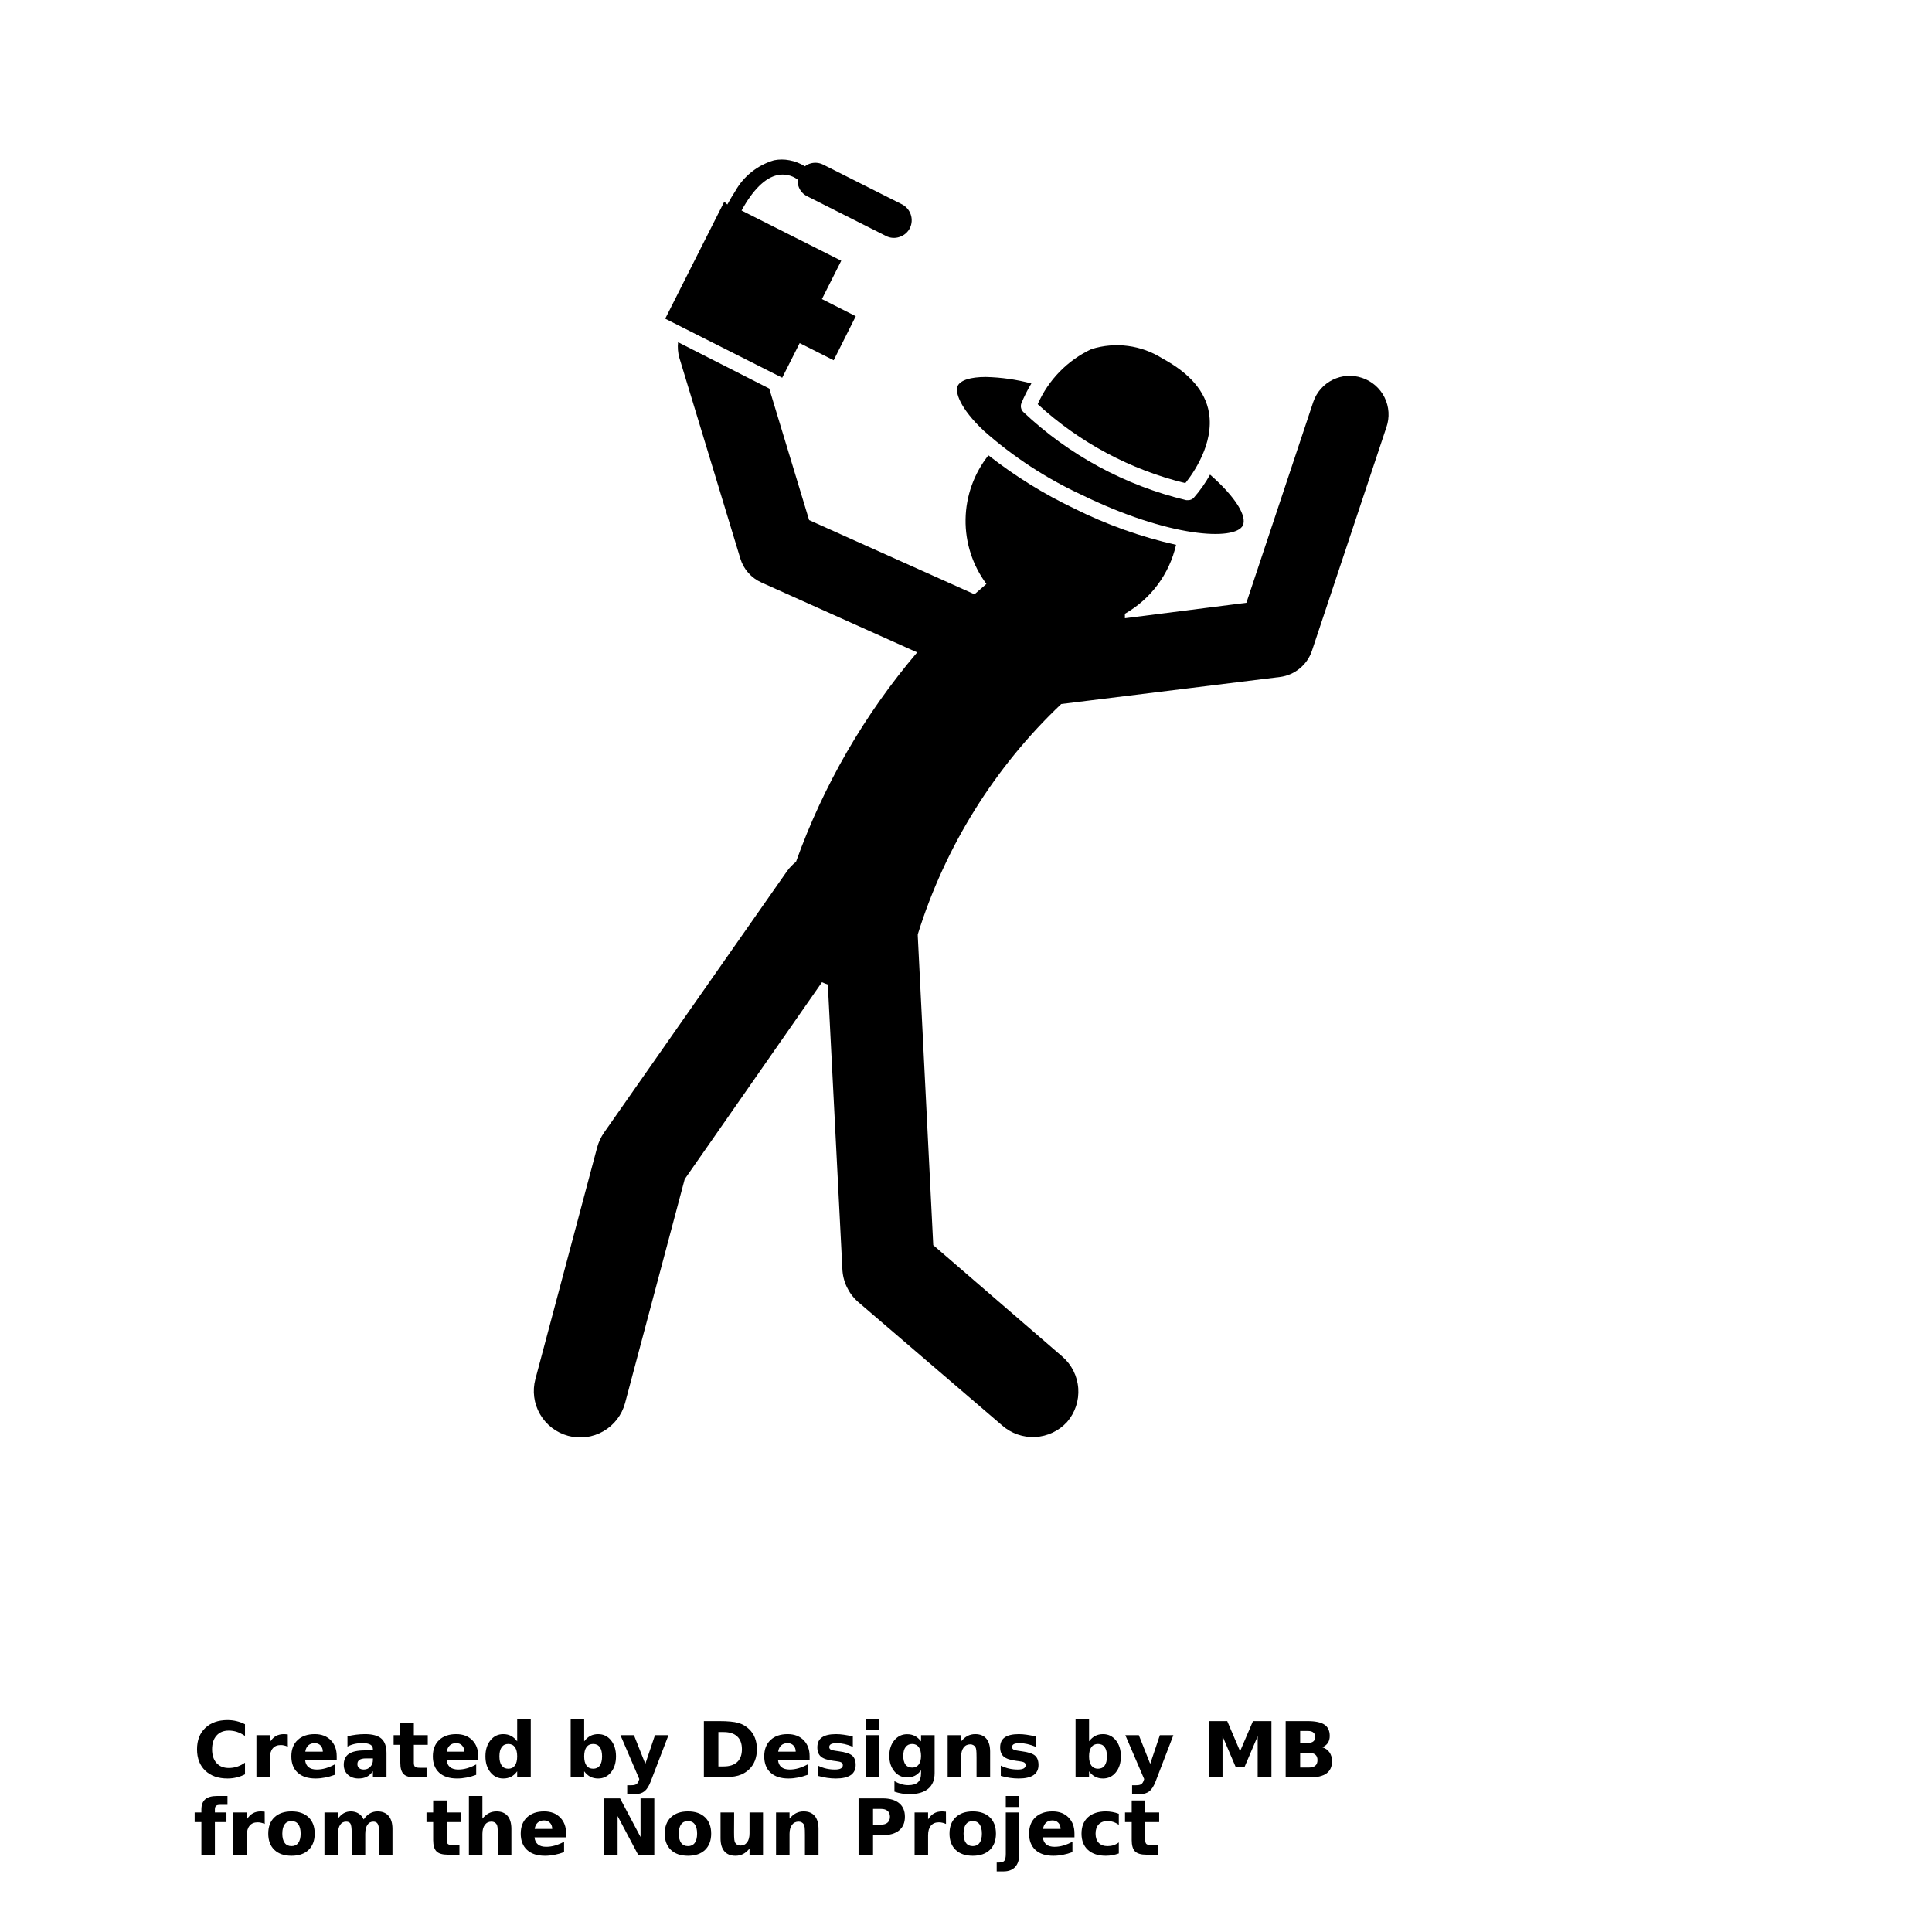
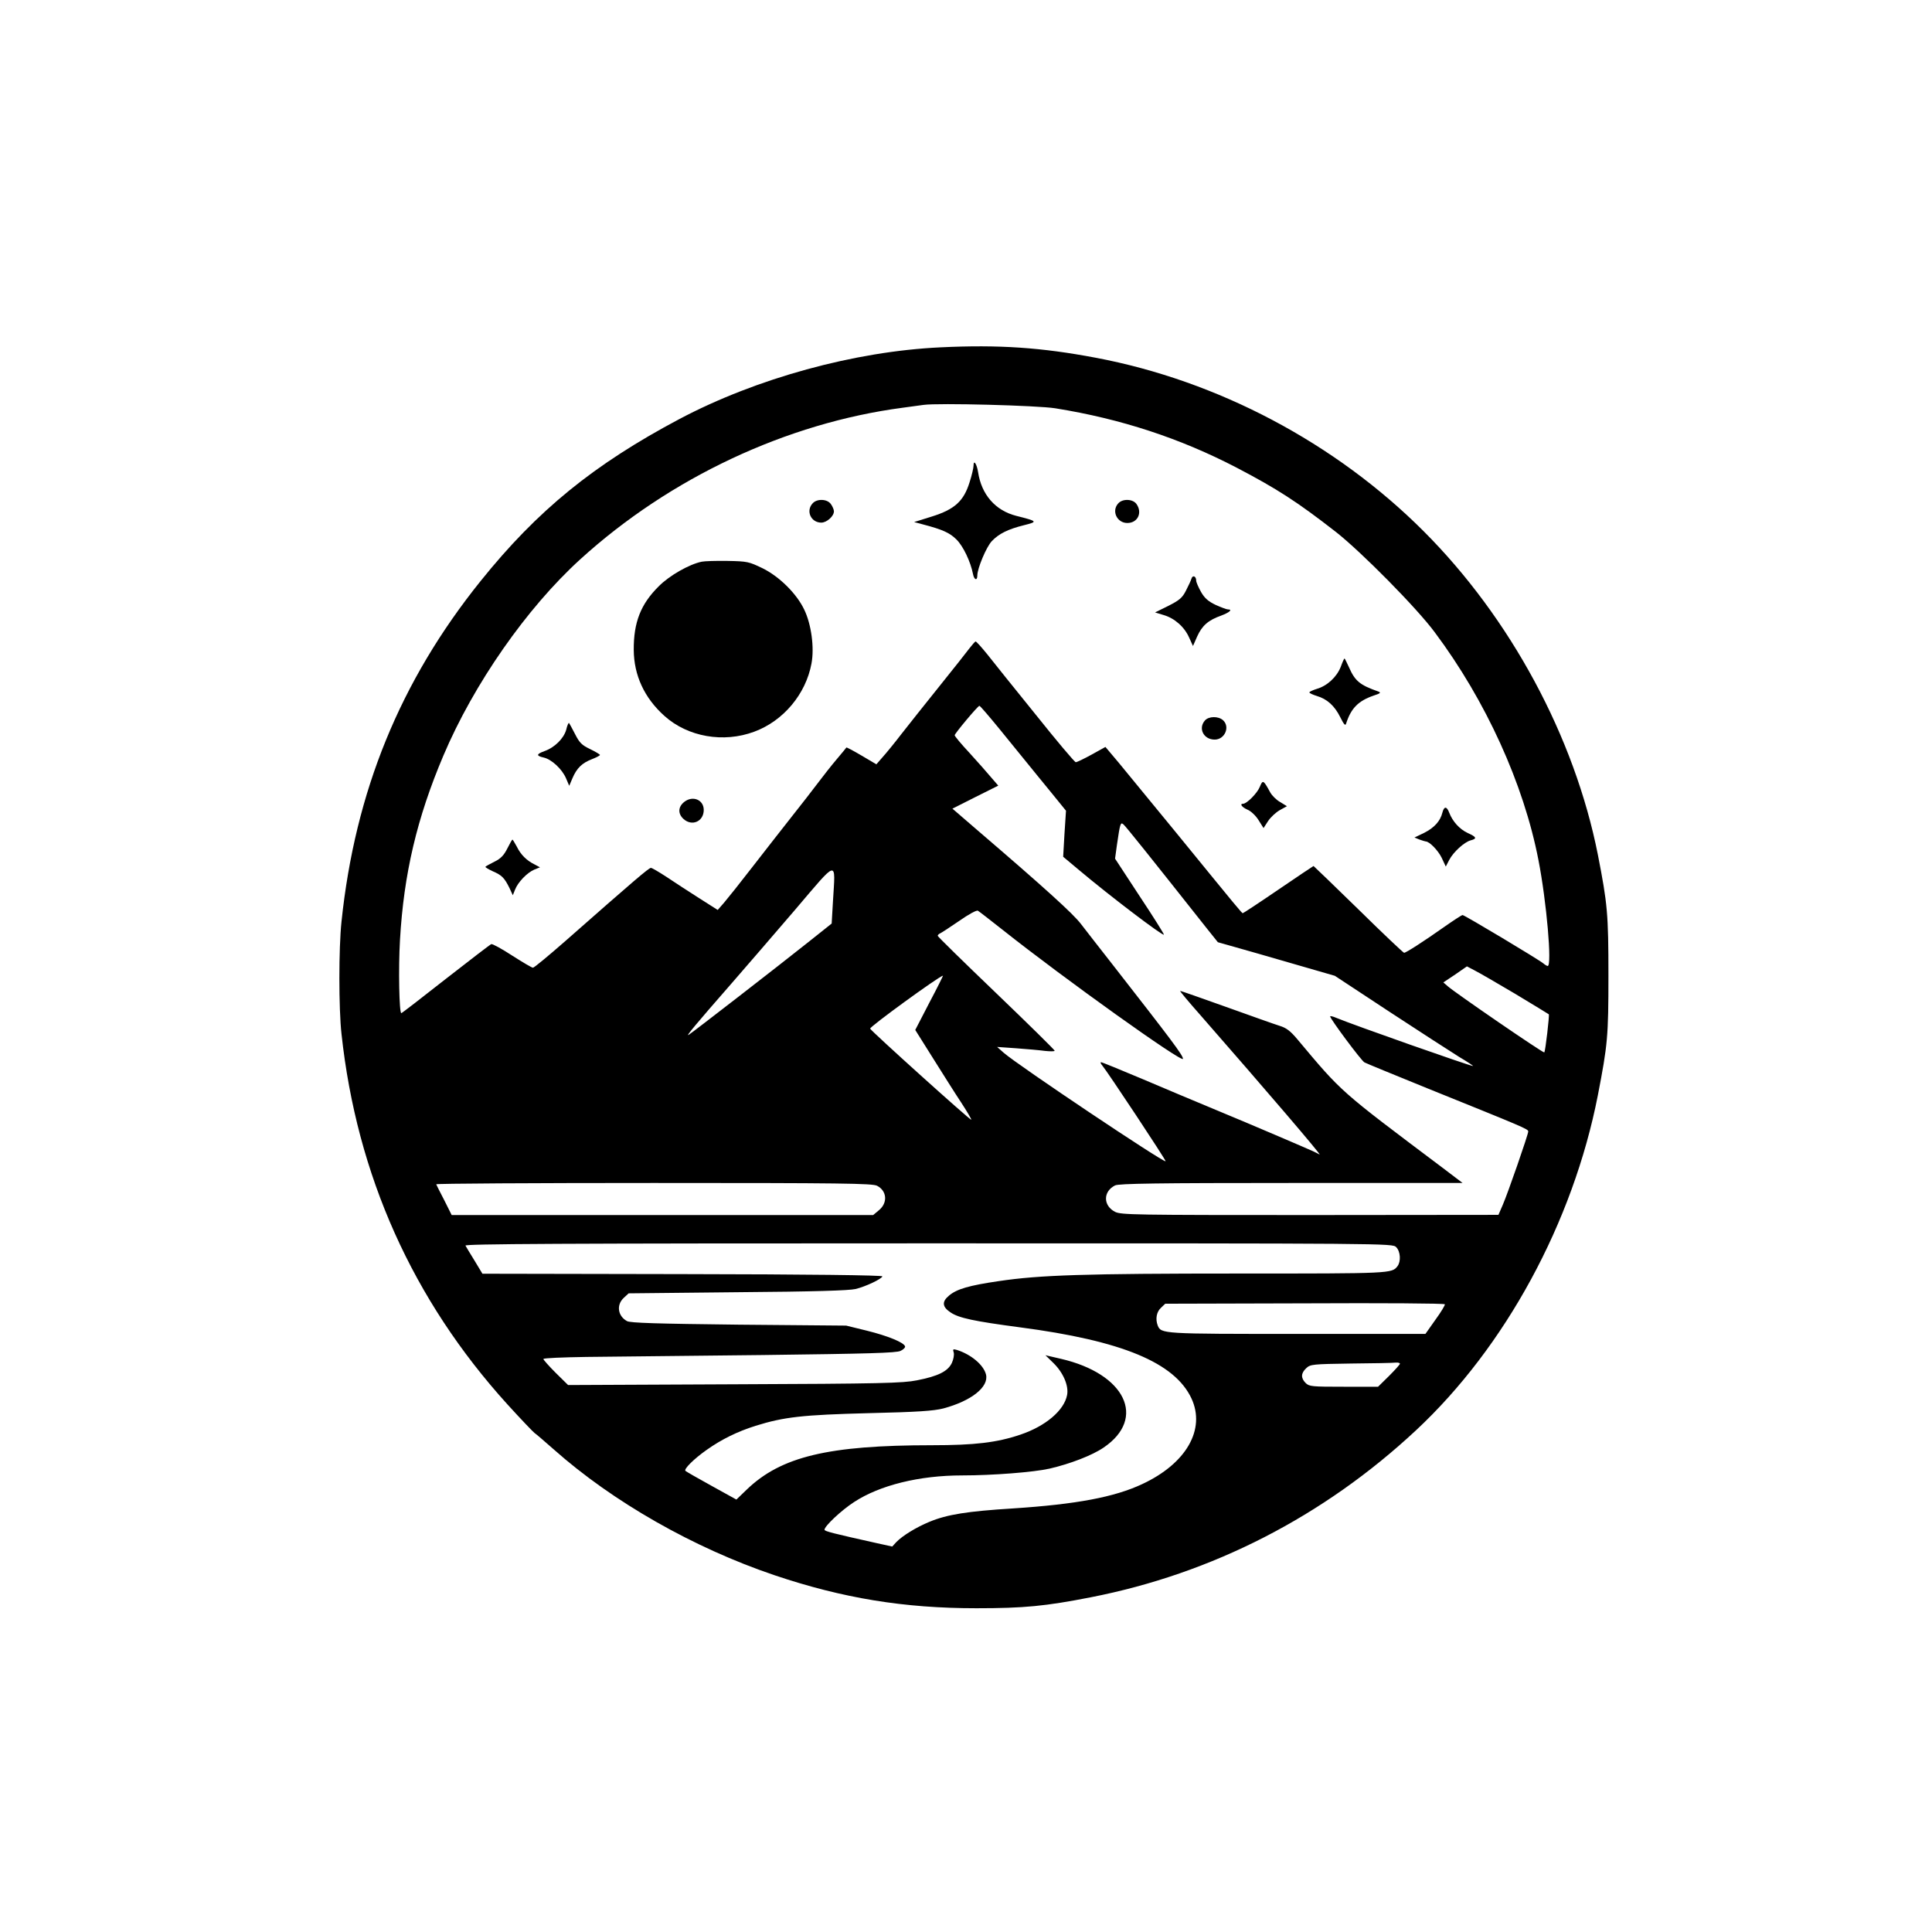
- <svg xmlns="http://www.w3.org/2000/svg" xmlns:xlink="http://www.w3.org/1999/xlink" width="700" height="700" version="1.1" viewBox="0 0 700 700">
-   <defs>
-     <symbol id="x" overflow="visible">
-       <path d="m18.766-1.125c-0.969 0.5-1.98 0.875-3.031 1.125-1.043 0.258-2.137 0.391-3.281 0.391-3.398 0-6.09-0.945-8.078-2.844-1.992-1.906-2.984-4.484-2.984-7.734 0-3.258 0.992-5.836 2.984-7.734 1.988-1.906 4.68-2.859 8.078-2.859 1.145 0 2.238 0.133 3.281 0.391 1.051 0.25 2.062 0.625 3.031 1.125v4.219c-0.98-0.656-1.945-1.141-2.891-1.453-0.949-0.312-1.949-0.469-3-0.469-1.875 0-3.352 0.605-4.422 1.812-1.074 1.199-1.609 2.856-1.609 4.969 0 2.106 0.535 3.762 1.609 4.969 1.07 1.199 2.547 1.797 4.422 1.797 1.051 0 2.051-0.148 3-0.453 0.945-0.312 1.91-0.801 2.891-1.469z" />
-     </symbol>
-     <symbol id="c" overflow="visible">
-       <path d="m13.734-11.141c-0.438-0.195-0.871-0.344-1.297-0.438-0.418-0.102-0.84-0.156-1.266-0.156-1.262 0-2.231 0.406-2.906 1.219-0.68 0.805-1.016 1.953-1.016 3.453v7.062h-4.891v-15.312h4.891v2.516c0.625-1 1.344-1.727 2.156-2.188 0.82-0.469 1.801-0.703 2.938-0.703 0.164 0 0.344 0.012 0.531 0.031 0.195 0.012 0.477 0.039 0.844 0.078z" />
-     </symbol>
-     <symbol id="a" overflow="visible">
-       <path d="m17.641-7.703v1.406h-11.453c0.125 1.148 0.539 2.008 1.25 2.578 0.707 0.574 1.703 0.859 2.984 0.859 1.031 0 2.082-0.148 3.156-0.453 1.082-0.312 2.191-0.773 3.328-1.391v3.766c-1.156 0.438-2.312 0.766-3.469 0.984-1.156 0.227-2.312 0.344-3.469 0.344-2.773 0-4.93-0.703-6.469-2.109-1.531-1.406-2.297-3.379-2.297-5.922 0-2.5 0.754-4.461 2.266-5.891 1.508-1.438 3.582-2.156 6.219-2.156 2.406 0 4.332 0.73 5.781 2.188 1.445 1.449 2.172 3.383 2.172 5.797zm-5.031-1.625c0-0.926-0.273-1.672-0.812-2.234-0.543-0.57-1.25-0.859-2.125-0.859-0.949 0-1.719 0.266-2.312 0.797s-0.965 1.297-1.109 2.297z" />
-     </symbol>
-     <symbol id="k" overflow="visible">
-       <path d="m9.219-6.891c-1.023 0-1.793 0.172-2.312 0.516-0.512 0.344-0.766 0.855-0.766 1.531 0 0.625 0.207 1.117 0.625 1.469 0.414 0.344 0.988 0.516 1.719 0.516 0.926 0 1.703-0.328 2.328-0.984 0.633-0.664 0.953-1.492 0.953-2.484v-0.562zm7.469-1.844v8.734h-4.922v-2.266c-0.656 0.93-1.398 1.605-2.219 2.031-0.824 0.414-1.824 0.625-3 0.625-1.586 0-2.871-0.457-3.859-1.375-0.992-0.926-1.484-2.129-1.484-3.609 0-1.789 0.613-3.102 1.844-3.938 1.238-0.844 3.18-1.266 5.828-1.266h2.891v-0.391c0-0.77-0.309-1.332-0.922-1.688-0.617-0.363-1.57-0.547-2.859-0.547-1.055 0-2.031 0.105-2.938 0.312-0.898 0.211-1.73 0.523-2.5 0.938v-3.734c1.039-0.25 2.086-0.441 3.141-0.578 1.062-0.133 2.125-0.203 3.188-0.203 2.758 0 4.75 0.547 5.969 1.641 1.227 1.086 1.844 2.856 1.844 5.312z" />
-     </symbol>
-     <symbol id="b" overflow="visible">
-       <path d="m7.703-19.656v4.344h5.047v3.5h-5.047v6.5c0 0.711 0.141 1.188 0.422 1.438s0.836 0.375 1.672 0.375h2.516v3.5h-4.188c-1.938 0-3.312-0.398-4.125-1.203-0.805-0.812-1.203-2.18-1.203-4.109v-6.5h-2.422v-3.5h2.422v-4.344z" />
-     </symbol>
-     <symbol id="j" overflow="visible">
-       <path d="m12.766-13.078v-8.203h4.922v21.281h-4.922v-2.219c-0.668 0.906-1.406 1.57-2.219 1.984s-1.758 0.625-2.828 0.625c-1.887 0-3.434-0.75-4.641-2.25-1.211-1.5-1.812-3.426-1.812-5.781 0-2.363 0.602-4.297 1.812-5.797 1.207-1.5 2.754-2.25 4.641-2.25 1.062 0 2 0.215 2.812 0.641 0.82 0.43 1.566 1.086 2.234 1.969zm-3.219 9.922c1.039 0 1.836-0.379 2.391-1.141 0.551-0.77 0.828-1.883 0.828-3.344 0-1.457-0.277-2.566-0.828-3.328-0.555-0.77-1.352-1.156-2.391-1.156-1.043 0-1.84 0.387-2.391 1.156-0.555 0.762-0.828 1.871-0.828 3.328 0 1.461 0.273 2.574 0.828 3.344 0.551 0.762 1.348 1.141 2.391 1.141z" />
-     </symbol>
-     <symbol id="f" overflow="visible">
-       <path d="m10.5-3.156c1.051 0 1.852-0.379 2.406-1.141 0.551-0.77 0.828-1.883 0.828-3.344 0-1.457-0.277-2.566-0.828-3.328-0.555-0.77-1.355-1.156-2.406-1.156-1.055 0-1.859 0.387-2.422 1.156-0.555 0.773-0.828 1.883-0.828 3.328 0 1.449 0.273 2.559 0.828 3.328 0.562 0.773 1.367 1.156 2.422 1.156zm-3.25-9.922c0.676-0.883 1.422-1.539 2.234-1.969 0.82-0.426 1.766-0.641 2.828-0.641 1.895 0 3.445 0.75 4.656 2.25 1.207 1.5 1.812 3.434 1.812 5.797 0 2.356-0.605 4.281-1.812 5.781-1.211 1.5-2.762 2.25-4.656 2.25-1.062 0-2.008-0.211-2.828-0.625-0.812-0.426-1.559-1.086-2.234-1.984v2.219h-4.891v-21.281h4.891z" />
-     </symbol>
-     <symbol id="e" overflow="visible">
-       <path d="m0.344-15.312h4.891l4.125 10.391 3.5-10.391h4.891l-6.438 16.766c-0.648 1.695-1.402 2.883-2.266 3.562-0.867 0.688-2 1.031-3.406 1.031h-2.844v-3.219h1.531c0.832 0 1.438-0.137 1.812-0.406 0.383-0.262 0.68-0.73 0.891-1.406l0.141-0.422z" />
-     </symbol>
-     <symbol id="i" overflow="visible">
-       <path d="m7.828-16.438v12.453h1.891c2.156 0 3.801-0.531 4.938-1.594 1.133-1.062 1.703-2.613 1.703-4.656 0-2.019-0.57-3.555-1.703-4.609-1.125-1.062-2.773-1.594-4.938-1.594zm-5.25-3.969h5.547c3.094 0 5.398 0.219 6.922 0.656 1.52 0.438 2.82 1.188 3.906 2.25 0.957 0.918 1.664 1.98 2.125 3.188 0.469 1.199 0.703 2.559 0.703 4.078 0 1.543-0.234 2.918-0.703 4.125-0.461 1.211-1.168 2.277-2.125 3.203-1.094 1.055-2.406 1.805-3.938 2.25-1.531 0.438-3.828 0.656-6.891 0.656h-5.547z" />
-     </symbol>
-     <symbol id="h" overflow="visible">
-       <path d="m14.312-14.828v3.719c-1.043-0.438-2.055-0.766-3.031-0.984-0.98-0.219-1.902-0.328-2.766-0.328-0.93 0-1.621 0.117-2.078 0.344-0.449 0.23-0.672 0.59-0.672 1.078 0 0.387 0.172 0.684 0.516 0.891 0.344 0.211 0.957 0.367 1.844 0.469l0.859 0.125c2.508 0.324 4.195 0.852 5.062 1.578 0.863 0.73 1.297 1.871 1.297 3.422 0 1.637-0.605 2.867-1.812 3.688-1.199 0.812-2.992 1.219-5.375 1.219-1.023 0-2.074-0.078-3.156-0.234-1.074-0.156-2.18-0.395-3.312-0.719v-3.719c0.969 0.48 1.961 0.84 2.984 1.078 1.031 0.23 2.078 0.344 3.141 0.344 0.957 0 1.676-0.129 2.156-0.391 0.477-0.27 0.719-0.664 0.719-1.188 0-0.438-0.168-0.758-0.5-0.969-0.336-0.219-0.996-0.383-1.984-0.5l-0.859-0.109c-2.18-0.27-3.703-0.773-4.578-1.516-0.875-0.738-1.312-1.859-1.312-3.359 0-1.625 0.551-2.828 1.656-3.609 1.113-0.789 2.82-1.188 5.125-1.188 0.895 0 1.836 0.074 2.828 0.219 1 0.137 2.082 0.352 3.25 0.641z" />
-     </symbol>
-     <symbol id="w" overflow="visible">
-       <path d="m2.359-15.312h4.891v15.312h-4.891zm0-5.969h4.891v4h-4.891z" />
-     </symbol>
-     <symbol id="v" overflow="visible">
-       <path d="m12.766-2.594c-0.668 0.887-1.406 1.543-2.219 1.969-0.812 0.418-1.758 0.625-2.828 0.625-1.867 0-3.406-0.734-4.625-2.203-1.219-1.477-1.828-3.352-1.828-5.625 0-2.289 0.609-4.164 1.828-5.625 1.219-1.469 2.758-2.203 4.625-2.203 1.07 0 2.016 0.215 2.828 0.641 0.812 0.418 1.551 1.074 2.219 1.969v-2.266h4.922v13.766c0 2.457-0.777 4.336-2.328 5.641-1.555 1.301-3.809 1.953-6.766 1.953-0.949 0-1.871-0.074-2.766-0.219-0.898-0.148-1.797-0.371-2.703-0.672v-3.812c0.863 0.488 1.703 0.852 2.516 1.094 0.82 0.238 1.648 0.359 2.484 0.359 1.602 0 2.773-0.352 3.516-1.047 0.75-0.699 1.125-1.797 1.125-3.297zm-3.219-9.531c-1.012 0-1.805 0.375-2.375 1.125-0.562 0.742-0.844 1.797-0.844 3.172 0 1.398 0.27 2.461 0.812 3.188 0.551 0.719 1.352 1.078 2.406 1.078 1.02 0 1.812-0.367 2.375-1.109 0.562-0.75 0.844-1.801 0.844-3.156 0-1.375-0.281-2.43-0.844-3.172-0.562-0.75-1.355-1.125-2.375-1.125z" />
-     </symbol>
-     <symbol id="g" overflow="visible">
-       <path d="m17.75-9.328v9.328h-4.922v-7.141c0-1.32-0.031-2.234-0.094-2.734s-0.168-0.867-0.312-1.109c-0.188-0.312-0.449-0.555-0.781-0.734-0.324-0.176-0.695-0.266-1.109-0.266-1.023 0-1.824 0.398-2.406 1.188-0.586 0.781-0.875 1.871-0.875 3.266v7.531h-4.891v-15.312h4.891v2.234c0.738-0.883 1.52-1.539 2.344-1.969 0.832-0.426 1.75-0.641 2.75-0.641 1.77 0 3.113 0.547 4.031 1.641 0.914 1.086 1.375 2.656 1.375 4.719z" />
-     </symbol>
-     <symbol id="u" overflow="visible">
-       <path d="m2.578-20.406h6.688l4.656 10.922 4.672-10.922h6.688v20.406h-4.984v-14.938l-4.703 11.016h-3.328l-4.703-11.016v14.938h-4.984z" />
-     </symbol>
-     <symbol id="t" overflow="visible">
-       <path d="m10.75-12.516c0.82 0 1.445-0.18 1.875-0.547 0.438-0.363 0.656-0.898 0.656-1.609 0-0.695-0.219-1.227-0.656-1.594-0.43-0.375-1.055-0.562-1.875-0.562h-2.922v4.312zm0.172 8.938c1.062 0 1.859-0.223 2.391-0.672 0.531-0.445 0.797-1.125 0.797-2.031 0-0.883-0.266-1.547-0.797-1.984-0.523-0.438-1.32-0.656-2.391-0.656h-3.094v5.344zm4.891-7.344c1.133 0.324 2.008 0.93 2.625 1.812 0.625 0.887 0.938 1.969 0.938 3.25 0 1.969-0.668 3.438-2 4.406-1.336 0.969-3.356 1.453-6.062 1.453h-8.734v-20.406h7.891c2.832 0 4.883 0.43 6.156 1.281 1.281 0.855 1.922 2.227 1.922 4.109 0 1-0.234 1.852-0.703 2.547-0.469 0.688-1.148 1.203-2.031 1.547z" />
-     </symbol>
-     <symbol id="s" overflow="visible">
-       <path d="m12.422-21.281v3.219h-2.703c-0.688 0-1.172 0.125-1.453 0.375-0.273 0.25-0.406 0.688-0.406 1.312v1.062h4.188v3.5h-4.188v11.812h-4.891v-11.812h-2.438v-3.5h2.438v-1.062c0-1.664 0.461-2.898 1.391-3.703 0.926-0.801 2.367-1.203 4.328-1.203z" />
-     </symbol>
-     <symbol id="d" overflow="visible">
-       <path d="m9.641-12.188c-1.086 0-1.914 0.391-2.484 1.172-0.574 0.781-0.859 1.906-0.859 3.375s0.285 2.594 0.859 3.375c0.57 0.773 1.398 1.156 2.484 1.156 1.062 0 1.875-0.383 2.438-1.156 0.57-0.781 0.859-1.906 0.859-3.375s-0.289-2.594-0.859-3.375c-0.562-0.781-1.375-1.172-2.438-1.172zm0-3.5c2.633 0 4.691 0.715 6.172 2.141 1.477 1.418 2.219 3.387 2.219 5.906 0 2.512-0.742 4.481-2.219 5.906-1.48 1.418-3.539 2.125-6.172 2.125-2.648 0-4.715-0.707-6.203-2.125-1.492-1.426-2.234-3.394-2.234-5.906 0-2.519 0.742-4.488 2.234-5.906 1.488-1.426 3.555-2.141 6.203-2.141z" />
-     </symbol>
-     <symbol id="r" overflow="visible">
-       <path d="m16.547-12.766c0.613-0.945 1.348-1.672 2.203-2.172 0.852-0.5 1.789-0.75 2.812-0.75 1.758 0 3.098 0.547 4.016 1.641 0.926 1.086 1.391 2.656 1.391 4.719v9.328h-4.922v-7.984-0.359c0.008-0.133 0.016-0.32 0.016-0.562 0-1.082-0.164-1.863-0.484-2.344-0.312-0.488-0.824-0.734-1.531-0.734-0.93 0-1.648 0.387-2.156 1.156-0.512 0.762-0.773 1.867-0.781 3.312v7.516h-4.922v-7.984c0-1.695-0.148-2.785-0.438-3.266-0.293-0.488-0.812-0.734-1.562-0.734-0.938 0-1.664 0.387-2.172 1.156-0.512 0.762-0.766 1.859-0.766 3.297v7.531h-4.922v-15.312h4.922v2.234c0.602-0.863 1.289-1.516 2.062-1.953 0.781-0.438 1.641-0.656 2.578-0.656 1.062 0 2 0.258 2.812 0.766 0.812 0.512 1.426 1.23 1.844 2.156z" />
-     </symbol>
-     <symbol id="q" overflow="visible">
-       <path d="m17.75-9.328v9.328h-4.922v-7.109c0-1.344-0.031-2.266-0.094-2.766s-0.168-0.867-0.312-1.109c-0.188-0.312-0.449-0.555-0.781-0.734-0.324-0.176-0.695-0.266-1.109-0.266-1.023 0-1.824 0.398-2.406 1.188-0.586 0.781-0.875 1.871-0.875 3.266v7.531h-4.891v-21.281h4.891v8.203c0.738-0.883 1.52-1.539 2.344-1.969 0.832-0.426 1.75-0.641 2.75-0.641 1.77 0 3.113 0.547 4.031 1.641 0.914 1.086 1.375 2.656 1.375 4.719z" />
-     </symbol>
-     <symbol id="p" overflow="visible">
-       <path d="m2.578-20.406h5.875l7.422 14v-14h4.984v20.406h-5.875l-7.422-14v14h-4.984z" />
-     </symbol>
-     <symbol id="o" overflow="visible">
-       <path d="m2.188-5.969v-9.344h4.922v1.531c0 0.836-0.008 1.875-0.016 3.125-0.012 1.25-0.016 2.086-0.016 2.5 0 1.242 0.031 2.133 0.094 2.672 0.07 0.543 0.18 0.934 0.328 1.172 0.207 0.324 0.473 0.574 0.797 0.75 0.32 0.168 0.691 0.25 1.109 0.25 1.02 0 1.82-0.391 2.406-1.172 0.582-0.781 0.875-1.867 0.875-3.266v-7.562h4.891v15.312h-4.891v-2.219c-0.742 0.898-1.523 1.559-2.344 1.984-0.824 0.414-1.734 0.625-2.734 0.625-1.762 0-3.106-0.539-4.031-1.625-0.93-1.082-1.391-2.66-1.391-4.734z" />
-     </symbol>
-     <symbol id="n" overflow="visible">
-       <path d="m2.578-20.406h8.734c2.594 0 4.582 0.578 5.969 1.734 1.395 1.148 2.094 2.789 2.094 4.922 0 2.137-0.699 3.781-2.094 4.938-1.387 1.156-3.375 1.734-5.969 1.734h-3.484v7.078h-5.25zm5.25 3.812v5.703h2.922c1.02 0 1.805-0.25 2.359-0.75 0.562-0.5 0.844-1.203 0.844-2.109 0-0.914-0.281-1.617-0.844-2.109-0.555-0.488-1.34-0.734-2.359-0.734z" />
-     </symbol>
-     <symbol id="m" overflow="visible">
-       <path d="m2.359-15.312h4.891v15.031c0 2.051-0.496 3.617-1.484 4.703-0.98 1.082-2.406 1.625-4.281 1.625h-2.422v-3.219h0.859c0.926 0 1.562-0.211 1.906-0.625 0.352-0.418 0.531-1.246 0.531-2.484zm0-5.969h4.891v4h-4.891z" />
-     </symbol>
-     <symbol id="l" overflow="visible">
-       <path d="m14.719-14.828v3.984c-0.656-0.457-1.324-0.797-2-1.016-0.668-0.219-1.359-0.328-2.078-0.328-1.367 0-2.434 0.402-3.203 1.203-0.762 0.793-1.141 1.906-1.141 3.344 0 1.43 0.379 2.543 1.141 3.344 0.77 0.793 1.836 1.188 3.203 1.188 0.758 0 1.484-0.109 2.172-0.328 0.688-0.227 1.32-0.566 1.906-1.016v4c-0.762 0.281-1.539 0.488-2.328 0.625-0.781 0.145-1.574 0.219-2.375 0.219-2.762 0-4.922-0.707-6.484-2.125-1.555-1.414-2.328-3.383-2.328-5.906 0-2.531 0.773-4.504 2.328-5.922 1.562-1.414 3.723-2.125 6.484-2.125 0.801 0 1.594 0.074 2.375 0.219 0.781 0.137 1.555 0.352 2.328 0.641z" />
-     </symbol>
-   </defs>
-   <g>
-     <path d="m493.53 136.92c-7.281-2.488-15.203 1.398-17.695 8.68l-24.246 72.797-44.016 5.602v-1.625h-0.004c9.41-5.356 16.137-14.418 18.539-24.977-12.789-2.887-25.18-7.305-36.906-13.16-11.031-5.262-21.457-11.723-31.078-19.262-5.238 6.602-8.148 14.746-8.281 23.172-0.129 8.426 2.523 16.656 7.551 23.418l-4.312 3.754-59.922-26.879-14.449-47.656-33.039-16.801h0.004c-0.211 1.879-0.059 3.777 0.449 5.602l22.121 72.801-0.004-0.004c1.172 3.875 3.973 7.043 7.672 8.68l56.391 25.312h0.004c-19.094 22.438-33.965 48.148-43.906 75.883-1.215 0.941-2.289 2.055-3.191 3.301l-66.359 94.809c-1.109 1.605-1.945 3.383-2.465 5.266l-22.398 84c-1.16 4.305-0.559 8.898 1.668 12.762 2.227 3.863 5.898 6.688 10.203 7.844 4.309 1.16 8.898 0.559 12.762-1.668 3.867-2.227 6.688-5.894 7.848-10.203l21.613-81.145 49.727-71.344c0.672 0.281 1.398 0.617 2.129 0.84l5.266 102.98c0.164 4.574 2.188 8.883 5.602 11.93l52.246 44.801c3.305 2.934 7.629 4.453 12.043 4.223 4.41-0.23 8.555-2.191 11.535-5.457 2.91-3.371 4.359-7.762 4.035-12.203-0.324-4.441-2.402-8.574-5.773-11.484l-46.762-40.375-5.602-112v-0.617h0.004c9.902-31.801 27.793-60.527 51.969-83.441l79.297-9.801v0.004c5.336-0.699 9.809-4.371 11.535-9.465l26.992-81.031c1.227-3.535 0.984-7.414-0.668-10.77s-4.578-5.91-8.125-7.094z" />
-     <path d="m450.3 190.4c1.566-3.305-2.519-10.246-11.871-18.426v0.004c-1.66 2.981-3.633 5.777-5.883 8.344-0.527 0.582-1.285 0.906-2.07 0.895h-0.672c-22.156-5.297-42.527-16.324-59.082-31.977-0.793-0.812-1.055-2.008-0.672-3.078 1.02-2.5 2.238-4.918 3.641-7.223-5.394-1.434-10.938-2.223-16.52-2.352-5.602 0-9.184 1.176-10.191 3.246-1.008 2.07 0.672 8.008 9.52 16.297 10.562 9.355 22.426 17.129 35.223 23.07 31.977 15.625 55.664 16.801 58.578 11.199z" />
-     <path d="m438.03 149.52c-1.289-7.672-6.945-14.281-16.801-19.602v0.004c-7.676-4.902-17.129-6.152-25.816-3.418-8.668 4.082-15.57 11.164-19.43 19.938 15.129 13.891 33.527 23.734 53.48 28.613 2.856-3.527 10.473-14.336 8.566-25.535z" />
-     <path d="m262.41 73.078-21.391 42.391 42.391 21.391 6.328-12.543 12.32 6.215 8.008-15.961-12.266-6.215 7-13.887-36.121-18.199c4.035-7.391 8.516-11.871 12.996-12.82 2.539-0.551 5.191 0.02 7.281 1.566-0.027 0.816 0.086 1.629 0.336 2.41 0.508 1.617 1.664 2.953 3.191 3.695l28.559 14.391c1.508 0.777 3.273 0.898 4.875 0.336 1.625-0.52 2.977-1.668 3.75-3.191 1.551-3.172 0.281-7.004-2.856-8.625l-28.559-14.391c-1.516-0.762-3.269-0.883-4.875-0.336-0.629 0.211-1.219 0.535-1.734 0.953-1.711-1.082-3.613-1.82-5.602-2.188-1.848-0.363-3.75-0.363-5.598 0-5.969 1.754-11.016 5.773-14.059 11.203-0.953 1.457-1.902 3.078-2.856 4.816z" />
-     <use x="70" y="644" xlink:href="#x" />
-     <use x="90.551" y="644" xlink:href="#c" />
-     <use x="104.359" y="644" xlink:href="#a" />
-     <use x="123.348" y="644" xlink:href="#k" />
-     <use x="142.242" y="644" xlink:href="#b" />
-     <use x="155.629" y="644" xlink:href="#a" />
-     <use x="174.617" y="644" xlink:href="#j" />
-     <use x="204.41" y="644" xlink:href="#f" />
-     <use x="224.453" y="644" xlink:href="#e" />
-     <use x="252.453" y="644" xlink:href="#i" />
-     <use x="275.695" y="644" xlink:href="#a" />
-     <use x="294.684" y="644" xlink:href="#h" />
-     <use x="311.352" y="644" xlink:href="#w" />
-     <use x="320.945" y="644" xlink:href="#v" />
-     <use x="340.992" y="644" xlink:href="#g" />
-     <use x="360.922" y="644" xlink:href="#h" />
-     <use x="387.336" y="644" xlink:href="#f" />
-     <use x="407.383" y="644" xlink:href="#e" />
-     <use x="435.383" y="644" xlink:href="#u" />
-     <use x="463.242" y="644" xlink:href="#t" />
-     <use x="70" y="672" xlink:href="#s" />
-     <use x="82.184" y="672" xlink:href="#c" />
-     <use x="95.992" y="672" xlink:href="#d" />
-     <use x="115.227" y="672" xlink:href="#r" />
-     <use x="154.152" y="672" xlink:href="#b" />
-     <use x="167.535" y="672" xlink:href="#q" />
-     <use x="187.469" y="672" xlink:href="#a" />
-     <use x="216.207" y="672" xlink:href="#p" />
-     <use x="239.641" y="672" xlink:href="#d" />
-     <use x="258.879" y="672" xlink:href="#o" />
-     <use x="278.812" y="672" xlink:href="#g" />
-     <use x="308.492" y="672" xlink:href="#n" />
-     <use x="329.016" y="672" xlink:href="#c" />
-     <use x="342.82" y="672" xlink:href="#d" />
-     <use x="362.059" y="672" xlink:href="#m" />
-     <use x="371.656" y="672" xlink:href="#a" />
-     <use x="390.648" y="672" xlink:href="#l" />
-     <use x="407.242" y="672" xlink:href="#b" />
+ <svg xmlns="http://www.w3.org/2000/svg" version="1.0" width="1024pt" height="1024pt" viewBox="0 0 1024 1024" preserveAspectRatio="xMidYMid meet">
+   <g transform="translate(0,1024) scale(0.1,-0.1)" fill="#000000" stroke="none">
+     <path d="M4985 8399 c-454 -21 -976 -164 -1384 -380 -454 -241 -753 -484 -1054 -859 -426 -530 -665 -1115 -737 -1805 -15 -141 -15 -460 0 -595 81 -749 377 -1409 879 -1963 71 -78 136 -146 144 -152 8 -5 54 -45 103 -88 312 -277 740 -521 1169 -666 362 -122 686 -175 1070 -175 253 0 366 11 606 58 645 126 1235 429 1724 885 473 441 832 1101 964 1776 52 269 56 311 56 635 0 327 -5 379 -56 640 -124 625 -463 1254 -924 1715 -467 467 -1090 797 -1738 919 -286 54 -512 70 -822 55z m608 -323 c349 -56 662 -159 962 -315 216 -113 322 -182 525 -340 133 -104 430 -404 525 -533 270 -361 471 -803 549 -1206 43 -220 73 -562 49 -562 -3 0 -14 6 -22 13 -23 20 -419 257 -429 257 -5 0 -49 -29 -99 -64 -109 -77 -201 -136 -211 -136 -4 0 -113 103 -242 230 -129 126 -236 229 -238 230 -1 0 -85 -56 -186 -125 -101 -69 -186 -125 -189 -125 -5 0 -19 17 -360 435 -126 154 -260 317 -298 363 l-70 83 -74 -41 c-40 -22 -78 -40 -83 -40 -6 0 -102 114 -213 253 -112 138 -227 282 -257 320 -30 37 -57 67 -61 67 -3 0 -17 -16 -31 -34 -14 -19 -86 -110 -160 -202 -75 -93 -165 -207 -202 -254 -36 -47 -81 -102 -100 -123 l-33 -38 -78 46 c-44 26 -80 45 -81 43 -1 -2 -24 -30 -52 -63 -28 -33 -72 -89 -99 -125 -27 -36 -90 -117 -140 -180 -50 -63 -143 -183 -207 -265 -64 -83 -132 -168 -150 -189 l-34 -39 -99 63 c-55 35 -132 85 -172 112 -40 26 -77 48 -83 48 -11 0 -86 -64 -455 -389 -88 -77 -164 -140 -170 -140 -5 -1 -55 29 -110 64 -55 36 -105 63 -111 61 -6 -2 -115 -86 -242 -185 -127 -100 -232 -181 -235 -181 -11 0 -16 235 -7 388 20 350 90 647 230 977 161 380 442 783 726 1041 475 432 1094 722 1709 803 44 6 94 13 110 15 78 11 604 -3 698 -18z m-297 -1698 c54 -67 121 -149 148 -182 27 -34 85 -104 128 -157 l78 -96 -8 -122 -7 -122 80 -67 c171 -144 447 -353 454 -346 2 2 -55 93 -128 203 l-131 200 10 73 c17 116 19 122 35 108 12 -10 137 -166 440 -549 l60 -75 85 -24 c47 -13 186 -53 310 -89 l225 -65 290 -191 c160 -105 326 -212 369 -239 44 -26 77 -48 73 -48 -16 0 -630 216 -724 255 -18 8 -33 11 -33 8 0 -13 165 -235 182 -244 9 -5 160 -67 335 -138 510 -206 533 -215 533 -228 0 -16 -108 -327 -135 -389 l-23 -53 -999 -1 c-935 0 -1000 1 -1033 17 -64 33 -64 108 0 140 20 10 227 13 934 13 l908 0 -108 82 c-548 412 -529 395 -768 680 -37 44 -58 60 -94 71 -26 8 -155 54 -286 101 -131 47 -240 85 -241 84 -2 -2 46 -59 107 -128 350 -400 645 -745 632 -739 -5 3 -20 10 -34 17 -40 18 -319 138 -515 219 -99 41 -275 115 -390 164 -116 49 -214 89 -219 89 -5 0 -2 -8 6 -17 27 -32 340 -504 336 -508 -9 -9 -783 509 -858 575 l-35 31 100 -7 c55 -4 124 -10 153 -14 28 -3 52 -3 52 1 0 4 -139 141 -310 305 -170 163 -310 300 -310 304 0 4 6 10 13 13 7 3 53 33 101 66 50 35 92 58 99 54 7 -4 66 -50 132 -102 325 -258 955 -708 955 -683 0 19 -59 97 -375 502 -67 85 -141 181 -166 213 -41 54 -192 191 -543 492 l-138 119 121 61 122 61 -38 44 c-21 25 -72 83 -115 130 -43 46 -78 88 -78 93 0 9 122 155 131 156 3 1 50 -54 105 -121z m-881 -913 l-7 -120 -127 -101 c-153 -122 -610 -476 -631 -489 -18 -11 38 56 225 270 77 88 230 266 340 394 230 270 213 266 200 46z m3615 -492 c96 -58 177 -107 179 -109 4 -4 -18 -196 -24 -202 -5 -5 -477 319 -512 351 l-23 20 63 42 62 43 40 -21 c22 -11 119 -67 215 -124z m-3104 -47 l-75 -145 93 -148 c51 -81 118 -188 150 -236 32 -49 56 -90 54 -92 -5 -4 -532 471 -536 483 -3 10 360 274 386 281 2 1 -30 -64 -72 -143z m-277 -971 c52 -27 57 -90 10 -129 l-31 -26 -1117 0 -1117 0 -39 78 c-22 42 -41 80 -43 85 -2 4 517 7 1153 7 995 0 1160 -2 1184 -15z m2751 -325 c23 -23 26 -76 7 -101 -30 -39 -33 -39 -839 -39 -821 0 -1058 -8 -1273 -40 -158 -23 -224 -42 -265 -77 -39 -32 -36 -60 8 -89 44 -30 126 -47 367 -79 542 -71 821 -187 910 -377 76 -164 -27 -345 -261 -454 -147 -69 -348 -107 -685 -129 -242 -15 -349 -32 -443 -71 -68 -28 -142 -73 -175 -107 l-22 -24 -82 18 c-229 51 -277 63 -277 71 0 19 89 103 157 147 136 89 345 141 573 141 162 0 379 17 463 36 108 25 226 70 287 112 228 155 115 391 -227 470 l-82 19 43 -42 c51 -50 81 -119 72 -168 -15 -82 -114 -166 -248 -211 -124 -42 -242 -56 -468 -56 -550 0 -800 -60 -982 -235 l-55 -53 -132 73 c-73 40 -135 76 -138 79 -10 9 44 63 112 111 79 56 162 97 260 128 151 47 249 58 600 67 261 6 344 12 395 25 149 40 242 114 226 180 -13 51 -79 106 -154 130 -21 6 -23 4 -17 -14 3 -12 -1 -35 -10 -55 -21 -44 -72 -70 -185 -92 -75 -15 -186 -18 -967 -21 l-882 -4 -66 65 c-36 36 -65 69 -65 73 0 5 102 9 228 11 125 1 544 6 932 10 563 7 711 11 733 22 15 7 26 18 24 24 -6 21 -93 56 -202 83 l-110 27 -570 5 c-434 5 -575 9 -592 19 -49 27 -57 86 -17 123 l26 24 576 6 c410 3 592 9 627 17 56 14 137 53 142 67 2 6 -389 11 -1059 12 l-1061 2 -41 68 c-23 37 -45 74 -49 81 -7 9 486 12 2452 12 2448 0 2461 0 2481 -20z m208 -385 l-53 -75 -678 0 c-718 0 -723 0 -741 45 -13 34 -6 72 17 93 l23 22 740 2 c406 2 741 0 742 -5 2 -4 -20 -41 -50 -82z m-188 -233 c0 -4 -26 -33 -58 -65 l-58 -57 -182 0 c-169 0 -183 1 -202 20 -26 26 -25 52 3 78 22 21 34 22 237 25 118 1 225 3 238 5 12 1 22 -2 22 -6z" />
+     <path d="M5160 7772 c0 -11 -9 -51 -21 -88 -31 -100 -79 -144 -201 -182 l-93 -29 45 -12 c107 -28 144 -45 180 -81 35 -35 74 -116 87 -182 6 -32 23 -38 23 -8 0 37 48 152 77 182 37 39 85 63 169 84 76 19 75 21 -40 50 -110 28 -184 112 -202 232 -7 44 -24 68 -24 34z" />
+     <path d="M4307 7572 c-37 -40 -9 -102 46 -102 29 0 67 34 67 60 0 8 -7 26 -16 38 -19 28 -74 30 -97 4z" />
+     <path d="M5927 7572 c-37 -40 -7 -104 48 -104 55 0 81 54 49 100 -19 28 -74 30 -97 4z" />
+     <path d="M3720 7263 c-66 -13 -173 -74 -229 -131 -95 -94 -133 -191 -132 -337 1 -134 56 -254 162 -349 124 -112 314 -145 477 -84 154 57 273 199 303 361 16 85 -1 208 -38 285 -40 85 -132 176 -221 220 -73 35 -80 37 -186 39 -61 1 -122 -1 -136 -4z" />
+     <path d="M6315 7173 c-3 -10 -16 -38 -29 -63 -19 -38 -34 -51 -93 -81 l-71 -35 46 -14 c58 -17 110 -63 135 -120 l20 -44 22 50 c26 58 59 87 127 111 45 17 63 33 36 33 -7 0 -36 11 -65 24 -38 18 -58 35 -77 68 -14 25 -26 52 -26 61 0 23 -19 31 -25 10z" />
+     <path d="M7106 6705 c-21 -53 -71 -100 -126 -116 -22 -7 -40 -15 -40 -19 0 -4 18 -12 40 -19 54 -16 94 -52 124 -113 20 -40 27 -47 31 -32 26 80 64 119 145 147 37 12 41 16 25 22 -97 34 -123 55 -155 128 -12 26 -22 47 -24 47 -2 0 -11 -20 -20 -45z" />
+     <path d="M6387 6422 c-38 -42 -8 -102 51 -102 54 0 83 68 44 103 -25 22 -75 21 -95 -1z" />
+     <path d="M3001 6372 c-13 -46 -61 -94 -115 -113 -44 -16 -45 -25 -5 -34 42 -9 98 -61 119 -110 l17 -40 17 40 c23 54 51 81 103 101 23 9 43 19 43 23 -1 3 -24 17 -53 31 -44 21 -56 34 -79 79 -15 30 -30 56 -32 59 -3 2 -10 -14 -15 -36z" />
+     <path d="M6677 6069 c-14 -34 -69 -89 -88 -89 -20 0 -7 -18 22 -31 18 -7 44 -31 59 -55 l27 -43 24 37 c13 20 41 46 62 58 l38 21 -36 22 c-20 11 -44 35 -53 52 -36 66 -39 67 -55 28z" />
+     <path d="M3627 5990 c-33 -26 -35 -62 -5 -90 45 -42 108 -14 108 47 0 54 -58 78 -103 43z" />
+     <path d="M7645 5933 c-11 -45 -43 -80 -96 -107 l-52 -25 27 -11 c15 -5 30 -10 33 -10 19 0 65 -47 84 -86 l22 -47 18 35 c22 42 80 95 114 104 35 9 31 18 -16 39 -43 20 -80 61 -98 108 -13 34 -27 35 -36 0z" />
+     <path d="M2689 5743 c-18 -36 -35 -54 -68 -70 -24 -12 -46 -24 -48 -27 -3 -2 15 -13 39 -24 48 -21 61 -34 88 -88 l18 -39 12 30 c15 39 64 90 102 106 l30 12 -28 15 c-43 21 -74 52 -95 95 -11 20 -21 37 -23 37 -2 0 -14 -21 -27 -47z" />
  </g>
</svg>
